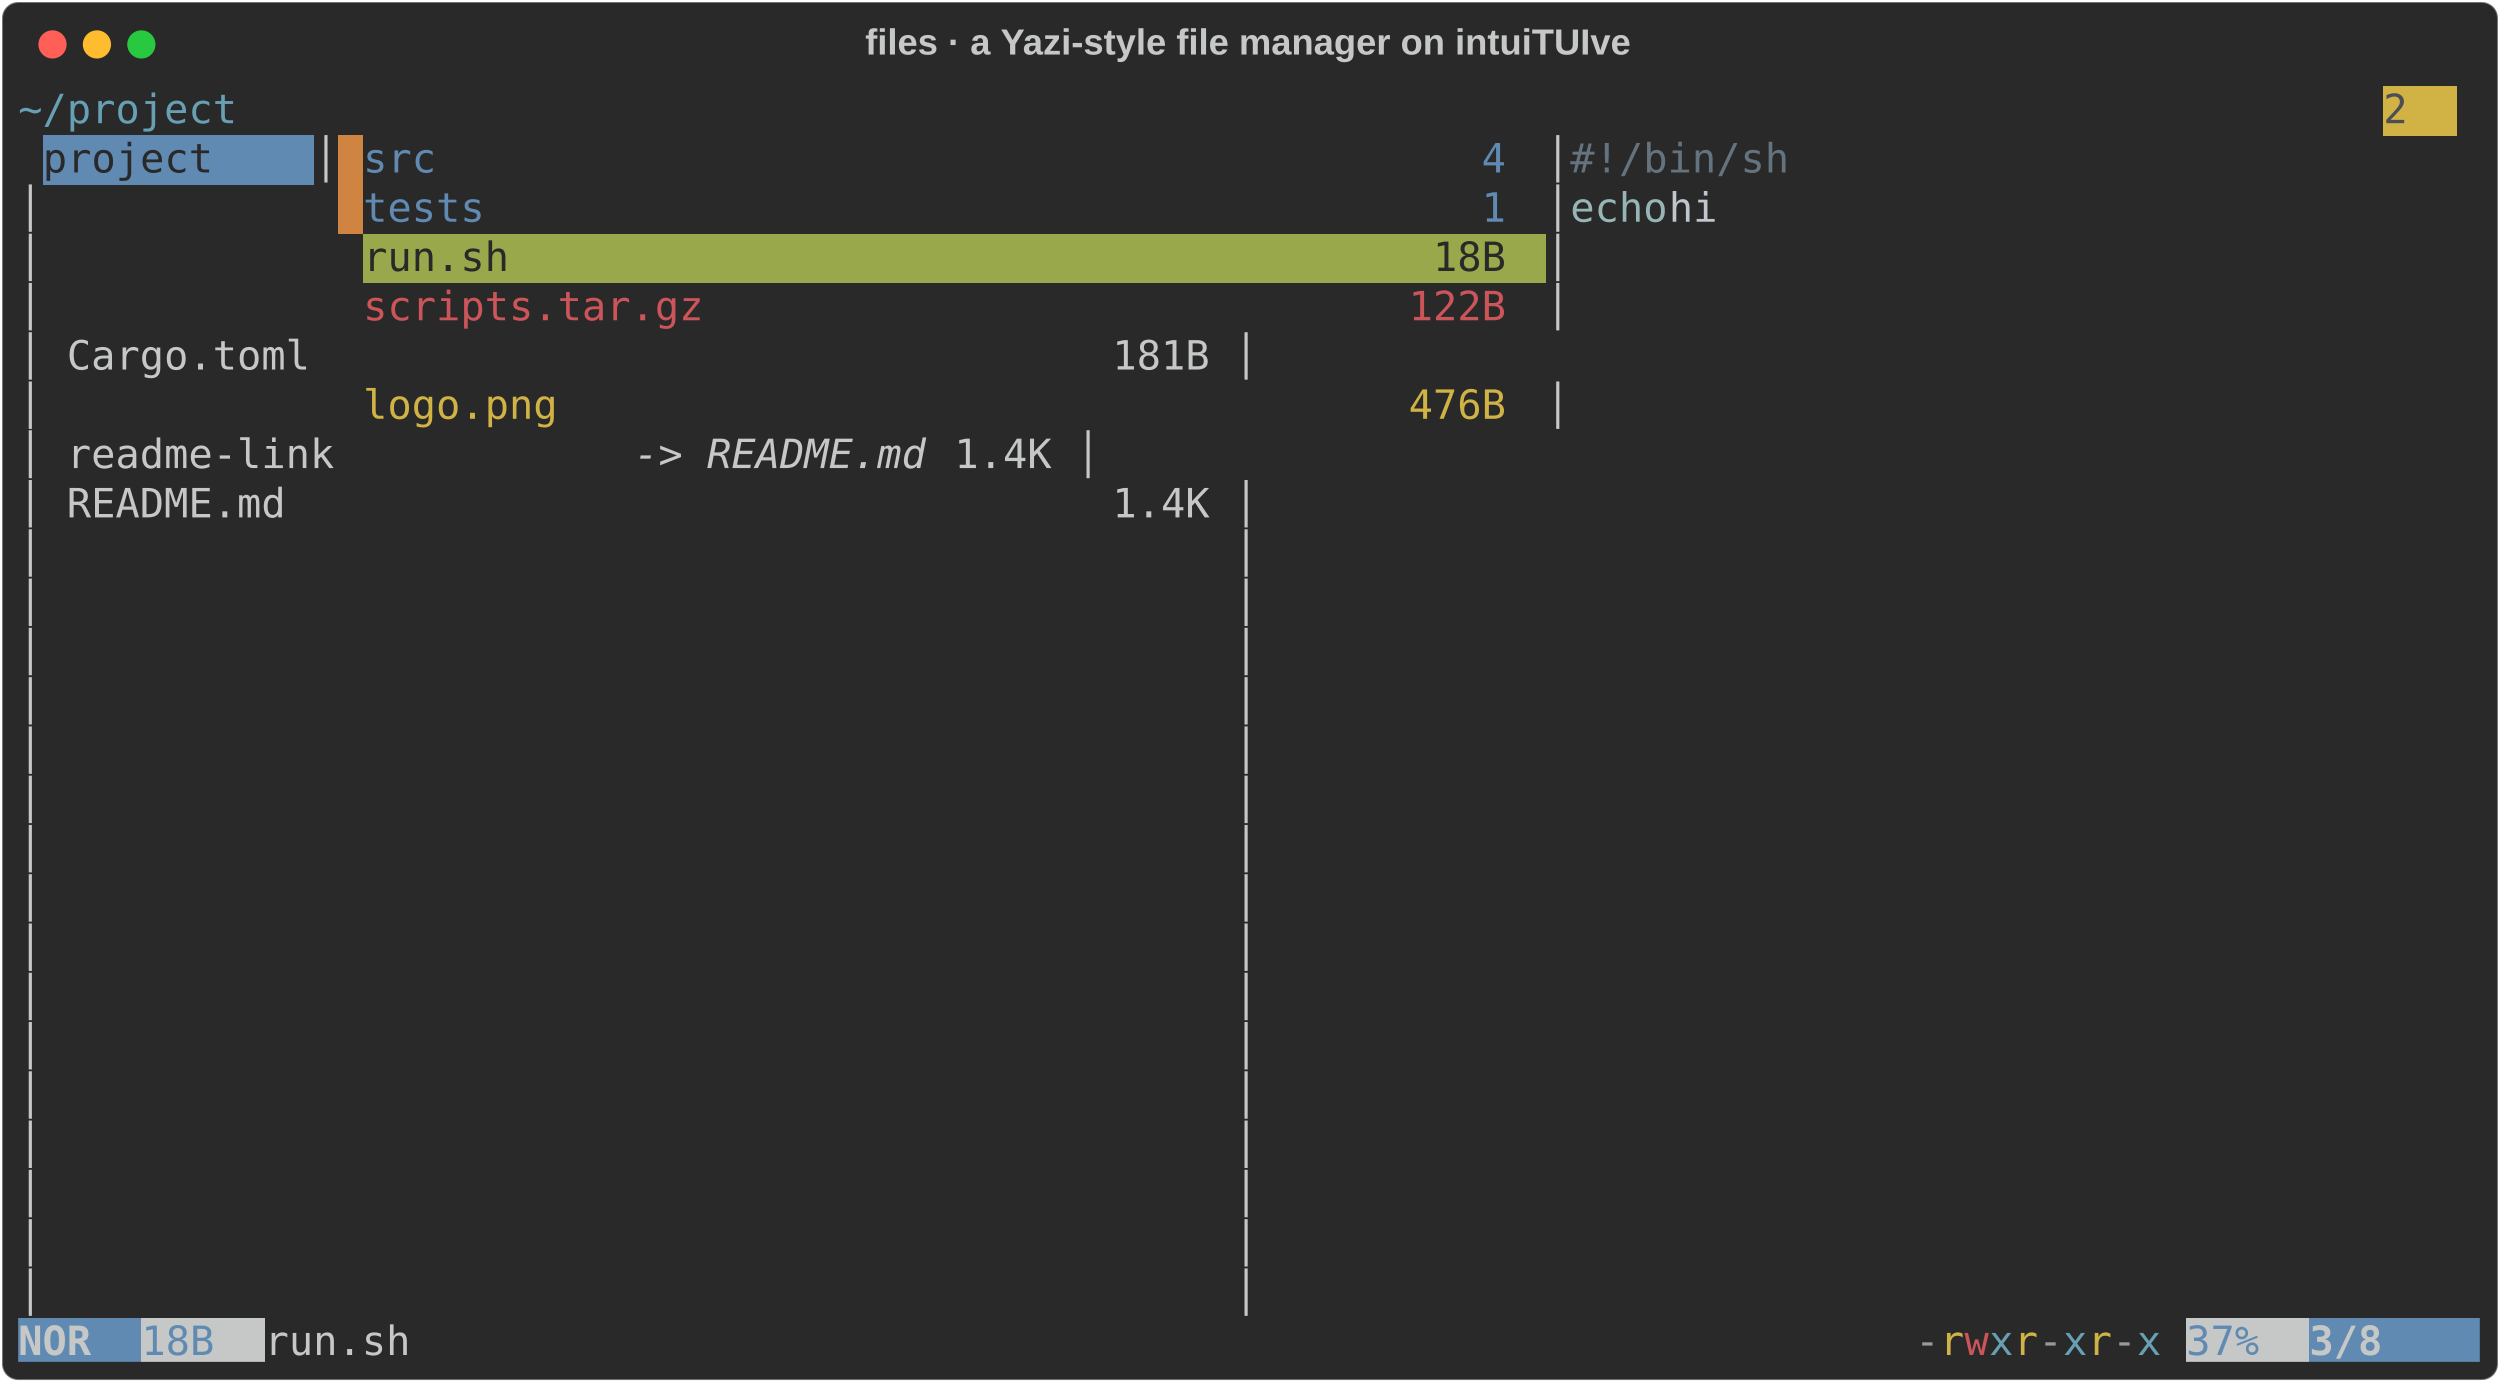
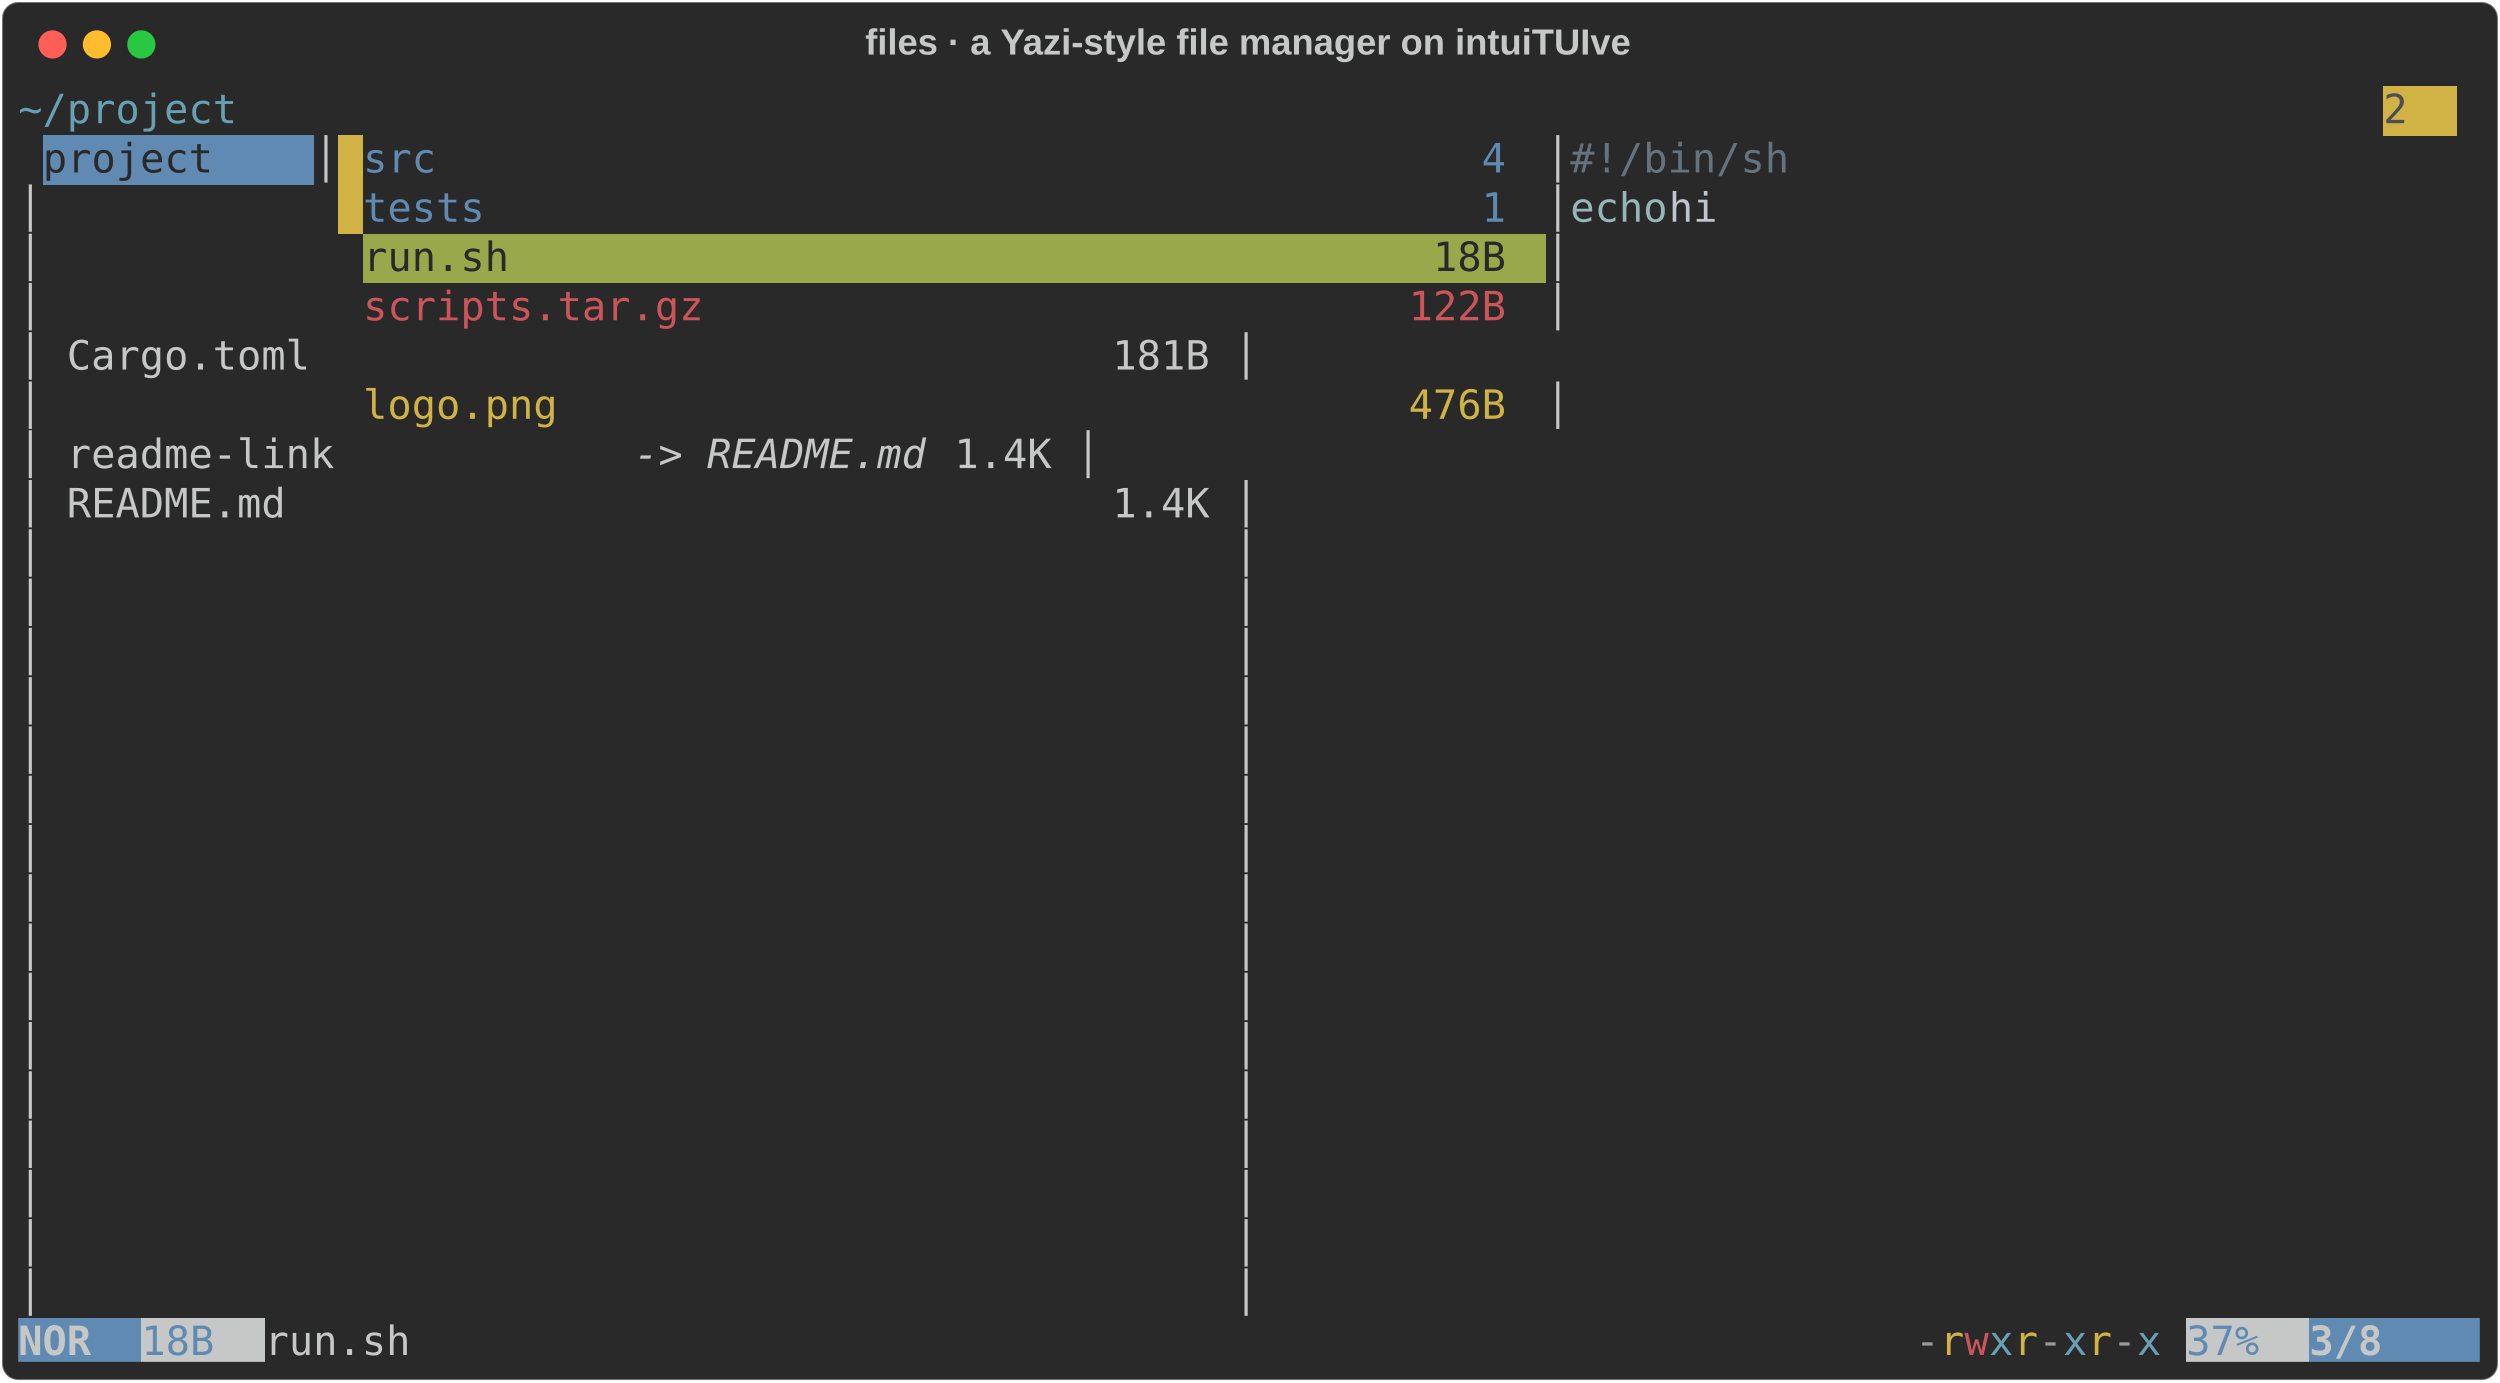
<svg xmlns="http://www.w3.org/2000/svg" class="rich-terminal" viewBox="0 0 1238 684.4">
  <style>

    @font-face {
        font-family: "Fira Code";
        src: local("FiraCode-Regular"),
                url("https://cdnjs.cloudflare.com/ajax/libs/firacode/6.2.0/woff2/FiraCode-Regular.woff2") format("woff2"),
                url("https://cdnjs.cloudflare.com/ajax/libs/firacode/6.2.0/woff/FiraCode-Regular.woff") format("woff");
        font-style: normal;
        font-weight: 400;
    }
    @font-face {
        font-family: "Fira Code";
        src: local("FiraCode-Bold"),
                url("https://cdnjs.cloudflare.com/ajax/libs/firacode/6.2.0/woff2/FiraCode-Bold.woff2") format("woff2"),
                url("https://cdnjs.cloudflare.com/ajax/libs/firacode/6.2.0/woff/FiraCode-Bold.woff") format("woff");
        font-style: bold;
        font-weight: 700;
    }

    .rich-record-matrix {
        font-family: Fira Code, monospace;
        font-size: 20px;
        line-height: 24.4px;
        font-variant-east-asian: full-width;
    }

    .rich-record-title {
        font-size: 18px;
        font-weight: bold;
        font-family: arial;
    }

    .rich-record-r1 { fill: #68a0b3 }
.rich-record-r2 { fill: #c5c8c6 }
.rich-record-r3 { fill: #4b4e55 }
.rich-record-r4 { fill: #292929 }
.rich-record-r5 { fill: #608ab1 }
.rich-record-r6 { fill: #65737e }
.rich-record-r7 { fill: #96b5b4 }
.rich-record-r8 { fill: #c0c5ce }
.rich-record-r9 { fill: #cc555a }
.rich-record-r10 { fill: #d0b344 }
.rich-record-r11 { fill: #c5c8c6;font-style: italic; }
.rich-record-r12 { fill: #c5c8c6;font-weight: bold }
.rich-record-r13 { fill: #9a9b99 }
    </style>
  <defs>
    <clipPath id="rich-record-clip-terminal">
      <rect x="0" y="0" width="1219.0" height="633.4" />
    </clipPath>
    <clipPath id="rich-record-line-0">
      <rect x="0" y="1.5" width="1220" height="24.65" />
    </clipPath>
    <clipPath id="rich-record-line-1">
      <rect x="0" y="25.9" width="1220" height="24.65" />
    </clipPath>
    <clipPath id="rich-record-line-2">
      <rect x="0" y="50.3" width="1220" height="24.65" />
    </clipPath>
    <clipPath id="rich-record-line-3">
      <rect x="0" y="74.7" width="1220" height="24.65" />
    </clipPath>
    <clipPath id="rich-record-line-4">
      <rect x="0" y="99.1" width="1220" height="24.65" />
    </clipPath>
    <clipPath id="rich-record-line-5">
      <rect x="0" y="123.5" width="1220" height="24.65" />
    </clipPath>
    <clipPath id="rich-record-line-6">
      <rect x="0" y="147.9" width="1220" height="24.65" />
    </clipPath>
    <clipPath id="rich-record-line-7">
      <rect x="0" y="172.3" width="1220" height="24.65" />
    </clipPath>
    <clipPath id="rich-record-line-8">
      <rect x="0" y="196.7" width="1220" height="24.65" />
    </clipPath>
    <clipPath id="rich-record-line-9">
      <rect x="0" y="221.1" width="1220" height="24.65" />
    </clipPath>
    <clipPath id="rich-record-line-10">
      <rect x="0" y="245.5" width="1220" height="24.65" />
    </clipPath>
    <clipPath id="rich-record-line-11">
      <rect x="0" y="269.9" width="1220" height="24.65" />
    </clipPath>
    <clipPath id="rich-record-line-12">
      <rect x="0" y="294.3" width="1220" height="24.65" />
    </clipPath>
    <clipPath id="rich-record-line-13">
      <rect x="0" y="318.7" width="1220" height="24.65" />
    </clipPath>
    <clipPath id="rich-record-line-14">
      <rect x="0" y="343.1" width="1220" height="24.65" />
    </clipPath>
    <clipPath id="rich-record-line-15">
      <rect x="0" y="367.5" width="1220" height="24.65" />
    </clipPath>
    <clipPath id="rich-record-line-16">
      <rect x="0" y="391.9" width="1220" height="24.65" />
    </clipPath>
    <clipPath id="rich-record-line-17">
      <rect x="0" y="416.3" width="1220" height="24.65" />
    </clipPath>
    <clipPath id="rich-record-line-18">
      <rect x="0" y="440.7" width="1220" height="24.65" />
    </clipPath>
    <clipPath id="rich-record-line-19">
      <rect x="0" y="465.1" width="1220" height="24.65" />
    </clipPath>
    <clipPath id="rich-record-line-20">
      <rect x="0" y="489.5" width="1220" height="24.65" />
    </clipPath>
    <clipPath id="rich-record-line-21">
      <rect x="0" y="513.9" width="1220" height="24.65" />
    </clipPath>
    <clipPath id="rich-record-line-22">
      <rect x="0" y="538.3" width="1220" height="24.65" />
    </clipPath>
    <clipPath id="rich-record-line-23">
      <rect x="0" y="562.7" width="1220" height="24.65" />
    </clipPath>
    <clipPath id="rich-record-line-24">
      <rect x="0" y="587.1" width="1220" height="24.65" />
    </clipPath>
  </defs>
  <rect fill="#292929" stroke="rgba(255,255,255,0.35)" stroke-width="1" x="1" y="1" width="1236" height="682.4" rx="8" />
  <text class="rich-record-title" fill="#c5c8c6" text-anchor="middle" x="618" y="27">files · a Yazi-style file manager on intuiTUIve</text>
  <g transform="translate(26,22)">
    <circle cx="0" cy="0" r="7" fill="#ff5f57" />
    <circle cx="22" cy="0" r="7" fill="#febc2e" />
    <circle cx="44" cy="0" r="7" fill="#28c840" />
  </g>
  <g transform="translate(9, 41)" clip-path="url(#rich-record-clip-terminal)">
    <rect fill="#d0b344" x="1171.2" y="1.5" width="36.6" height="24.65" shape-rendering="crispEdges" />
    <rect fill="#608ab1" x="12.2" y="25.9" width="134.2" height="24.65" shape-rendering="crispEdges" />
-     <rect fill="#d08442" x="158.6" y="25.9" width="12.2" height="24.65" shape-rendering="crispEdges" />
-     <rect fill="#d08442" x="158.6" y="50.3" width="12.2" height="24.65" shape-rendering="crispEdges" />
+     <rect fill="#d0b344" x="158.6" y="25.9" width="12.2" height="24.65" shape-rendering="crispEdges" />
+     <rect fill="#d0b344" x="158.6" y="50.3" width="12.2" height="24.65" shape-rendering="crispEdges" />
    <rect fill="#98a84b" x="170.8" y="74.7" width="585.6" height="24.65" shape-rendering="crispEdges" />
    <rect fill="#608ab1" x="0" y="611.5" width="61" height="24.65" shape-rendering="crispEdges" />
    <rect fill="#c5c8c6" x="61" y="611.5" width="61" height="24.65" shape-rendering="crispEdges" />
    <rect fill="#c5c8c6" x="1073.6" y="611.5" width="61" height="24.65" shape-rendering="crispEdges" />
    <rect fill="#608ab1" x="1134.6" y="611.5" width="85.4" height="24.65" shape-rendering="crispEdges" />
    <g class="rich-record-matrix">
      <text class="rich-record-r1" x="0" y="20" textLength="109.8" clip-path="url(#rich-record-line-0)">~/project</text>
      <text class="rich-record-r3" x="1171.2" y="20" textLength="36.6" clip-path="url(#rich-record-line-0)"> 2 </text>
      <text class="rich-record-r2" x="1220" y="20" textLength="12.2" clip-path="url(#rich-record-line-0)">
</text>
      <text class="rich-record-r4" x="12.2" y="44.4" textLength="134.2" clip-path="url(#rich-record-line-1)"> project   </text>
      <text class="rich-record-r2" x="146.4" y="44.4" textLength="12.2" clip-path="url(#rich-record-line-1)">│</text>
      <text class="rich-record-r5" x="170.8" y="44.4" textLength="585.6" clip-path="url(#rich-record-line-1)">src                                           4 </text>
      <text class="rich-record-r2" x="756.4" y="44.4" textLength="12.2" clip-path="url(#rich-record-line-1)">│</text>
      <text class="rich-record-r6" x="768.6" y="44.4" textLength="109.8" clip-path="url(#rich-record-line-1)">#!/bin/sh</text>
      <text class="rich-record-r2" x="1220" y="44.4" textLength="12.2" clip-path="url(#rich-record-line-1)">
</text>
      <text class="rich-record-r2" x="0" y="68.8" textLength="158.6" clip-path="url(#rich-record-line-2)">            │</text>
      <text class="rich-record-r5" x="170.8" y="68.8" textLength="585.6" clip-path="url(#rich-record-line-2)">tests                                         1 </text>
      <text class="rich-record-r2" x="756.4" y="68.8" textLength="12.2" clip-path="url(#rich-record-line-2)">│</text>
      <text class="rich-record-r7" x="768.6" y="68.8" textLength="48.8" clip-path="url(#rich-record-line-2)">echo</text>
      <text class="rich-record-r8" x="817.4" y="68.8" textLength="36.6" clip-path="url(#rich-record-line-2)"> hi</text>
      <text class="rich-record-r2" x="1220" y="68.8" textLength="12.2" clip-path="url(#rich-record-line-2)">
</text>
      <text class="rich-record-r2" x="0" y="93.2" textLength="170.8" clip-path="url(#rich-record-line-3)">            │ </text>
      <text class="rich-record-r4" x="170.8" y="93.2" textLength="585.6" clip-path="url(#rich-record-line-3)">run.sh                                      18B </text>
      <text class="rich-record-r2" x="756.4" y="93.2" textLength="463.6" clip-path="url(#rich-record-line-3)">│                                     </text>
      <text class="rich-record-r2" x="1220" y="93.2" textLength="12.2" clip-path="url(#rich-record-line-3)">
</text>
      <text class="rich-record-r2" x="0" y="117.6" textLength="170.8" clip-path="url(#rich-record-line-4)">            │ </text>
      <text class="rich-record-r9" x="170.8" y="117.6" textLength="585.6" clip-path="url(#rich-record-line-4)">scripts.tar.gz                             122B </text>
      <text class="rich-record-r2" x="756.4" y="117.6" textLength="463.6" clip-path="url(#rich-record-line-4)">│                                     </text>
      <text class="rich-record-r2" x="1220" y="117.6" textLength="12.2" clip-path="url(#rich-record-line-4)">
</text>
      <text class="rich-record-r2" x="0" y="142" textLength="1220" clip-path="url(#rich-record-line-5)">            │ Cargo.toml                                 181B │                                     </text>
      <text class="rich-record-r2" x="1220" y="142" textLength="12.2" clip-path="url(#rich-record-line-5)">
</text>
      <text class="rich-record-r2" x="0" y="166.4" textLength="170.8" clip-path="url(#rich-record-line-6)">            │ </text>
      <text class="rich-record-r10" x="170.8" y="166.4" textLength="585.6" clip-path="url(#rich-record-line-6)">logo.png                                   476B </text>
      <text class="rich-record-r2" x="756.4" y="166.4" textLength="463.6" clip-path="url(#rich-record-line-6)">│                                     </text>
      <text class="rich-record-r2" x="1220" y="166.4" textLength="12.2" clip-path="url(#rich-record-line-6)">
</text>
      <text class="rich-record-r2" x="0" y="190.8" textLength="305" clip-path="url(#rich-record-line-7)">            │ readme-link</text>
      <text class="rich-record-r11" x="305" y="190.8" textLength="158.6" clip-path="url(#rich-record-line-7)"> -&gt; README.md</text>
      <text class="rich-record-r2" x="463.6" y="190.8" textLength="756.4" clip-path="url(#rich-record-line-7)">                   1.4K │                                     </text>
      <text class="rich-record-r2" x="1220" y="190.8" textLength="12.2" clip-path="url(#rich-record-line-7)">
</text>
      <text class="rich-record-r2" x="0" y="215.2" textLength="1220" clip-path="url(#rich-record-line-8)">            │ README.md                                  1.4K │                                     </text>
      <text class="rich-record-r2" x="1220" y="215.2" textLength="12.2" clip-path="url(#rich-record-line-8)">
</text>
      <text class="rich-record-r2" x="0" y="239.6" textLength="1220" clip-path="url(#rich-record-line-9)">            │                                                 │                                     </text>
      <text class="rich-record-r2" x="1220" y="239.6" textLength="12.2" clip-path="url(#rich-record-line-9)">
</text>
      <text class="rich-record-r2" x="0" y="264" textLength="1220" clip-path="url(#rich-record-line-10)">            │                                                 │                                     </text>
      <text class="rich-record-r2" x="1220" y="264" textLength="12.2" clip-path="url(#rich-record-line-10)">
</text>
      <text class="rich-record-r2" x="0" y="288.4" textLength="1220" clip-path="url(#rich-record-line-11)">            │                                                 │                                     </text>
      <text class="rich-record-r2" x="1220" y="288.4" textLength="12.2" clip-path="url(#rich-record-line-11)">
</text>
      <text class="rich-record-r2" x="0" y="312.8" textLength="1220" clip-path="url(#rich-record-line-12)">            │                                                 │                                     </text>
      <text class="rich-record-r2" x="1220" y="312.8" textLength="12.2" clip-path="url(#rich-record-line-12)">
</text>
      <text class="rich-record-r2" x="0" y="337.2" textLength="1220" clip-path="url(#rich-record-line-13)">            │                                                 │                                     </text>
      <text class="rich-record-r2" x="1220" y="337.2" textLength="12.2" clip-path="url(#rich-record-line-13)">
</text>
      <text class="rich-record-r2" x="0" y="361.6" textLength="1220" clip-path="url(#rich-record-line-14)">            │                                                 │                                     </text>
      <text class="rich-record-r2" x="1220" y="361.6" textLength="12.2" clip-path="url(#rich-record-line-14)">
</text>
      <text class="rich-record-r2" x="0" y="386" textLength="1220" clip-path="url(#rich-record-line-15)">            │                                                 │                                     </text>
      <text class="rich-record-r2" x="1220" y="386" textLength="12.2" clip-path="url(#rich-record-line-15)">
</text>
      <text class="rich-record-r2" x="0" y="410.4" textLength="1220" clip-path="url(#rich-record-line-16)">            │                                                 │                                     </text>
      <text class="rich-record-r2" x="1220" y="410.4" textLength="12.2" clip-path="url(#rich-record-line-16)">
</text>
      <text class="rich-record-r2" x="0" y="434.8" textLength="1220" clip-path="url(#rich-record-line-17)">            │                                                 │                                     </text>
      <text class="rich-record-r2" x="1220" y="434.8" textLength="12.2" clip-path="url(#rich-record-line-17)">
</text>
      <text class="rich-record-r2" x="0" y="459.2" textLength="1220" clip-path="url(#rich-record-line-18)">            │                                                 │                                     </text>
      <text class="rich-record-r2" x="1220" y="459.2" textLength="12.2" clip-path="url(#rich-record-line-18)">
</text>
      <text class="rich-record-r2" x="0" y="483.6" textLength="1220" clip-path="url(#rich-record-line-19)">            │                                                 │                                     </text>
      <text class="rich-record-r2" x="1220" y="483.6" textLength="12.2" clip-path="url(#rich-record-line-19)">
</text>
      <text class="rich-record-r2" x="0" y="508" textLength="1220" clip-path="url(#rich-record-line-20)">            │                                                 │                                     </text>
      <text class="rich-record-r2" x="1220" y="508" textLength="12.2" clip-path="url(#rich-record-line-20)">
</text>
      <text class="rich-record-r2" x="0" y="532.4" textLength="1220" clip-path="url(#rich-record-line-21)">            │                                                 │                                     </text>
      <text class="rich-record-r2" x="1220" y="532.4" textLength="12.2" clip-path="url(#rich-record-line-21)">
</text>
      <text class="rich-record-r2" x="0" y="556.8" textLength="1220" clip-path="url(#rich-record-line-22)">            │                                                 │                                     </text>
      <text class="rich-record-r2" x="1220" y="556.8" textLength="12.2" clip-path="url(#rich-record-line-22)">
</text>
      <text class="rich-record-r2" x="0" y="581.2" textLength="1220" clip-path="url(#rich-record-line-23)">            │                                                 │                                     </text>
      <text class="rich-record-r2" x="1220" y="581.2" textLength="12.2" clip-path="url(#rich-record-line-23)">
</text>
      <text class="rich-record-r2" x="0" y="605.6" textLength="1220" clip-path="url(#rich-record-line-24)">            │                                                 │                                     </text>
      <text class="rich-record-r2" x="1220" y="605.6" textLength="12.2" clip-path="url(#rich-record-line-24)">
</text>
      <text class="rich-record-r12" x="0" y="630" textLength="61" clip-path="url(#rich-record-line-25)"> NOR </text>
      <text class="rich-record-r5" x="61" y="630" textLength="61" clip-path="url(#rich-record-line-25)"> 18B </text>
      <text class="rich-record-r2" x="122" y="630" textLength="817.4" clip-path="url(#rich-record-line-25)"> run.sh                                                            </text>
      <text class="rich-record-r13" x="939.4" y="630" textLength="12.2" clip-path="url(#rich-record-line-25)">-</text>
      <text class="rich-record-r10" x="951.6" y="630" textLength="12.2" clip-path="url(#rich-record-line-25)">r</text>
      <text class="rich-record-r9" x="963.8" y="630" textLength="12.2" clip-path="url(#rich-record-line-25)">w</text>
      <text class="rich-record-r1" x="976" y="630" textLength="12.2" clip-path="url(#rich-record-line-25)">x</text>
      <text class="rich-record-r10" x="988.2" y="630" textLength="12.2" clip-path="url(#rich-record-line-25)">r</text>
      <text class="rich-record-r13" x="1000.4" y="630" textLength="12.2" clip-path="url(#rich-record-line-25)">-</text>
      <text class="rich-record-r1" x="1012.6" y="630" textLength="12.2" clip-path="url(#rich-record-line-25)">x</text>
      <text class="rich-record-r10" x="1024.8" y="630" textLength="12.2" clip-path="url(#rich-record-line-25)">r</text>
      <text class="rich-record-r13" x="1037" y="630" textLength="12.2" clip-path="url(#rich-record-line-25)">-</text>
      <text class="rich-record-r1" x="1049.2" y="630" textLength="12.2" clip-path="url(#rich-record-line-25)">x</text>
      <text class="rich-record-r5" x="1073.6" y="630" textLength="61" clip-path="url(#rich-record-line-25)"> 37% </text>
      <text class="rich-record-r12" x="1134.6" y="630" textLength="85.4" clip-path="url(#rich-record-line-25)">  3/8  </text>
    </g>
  </g>
</svg>
